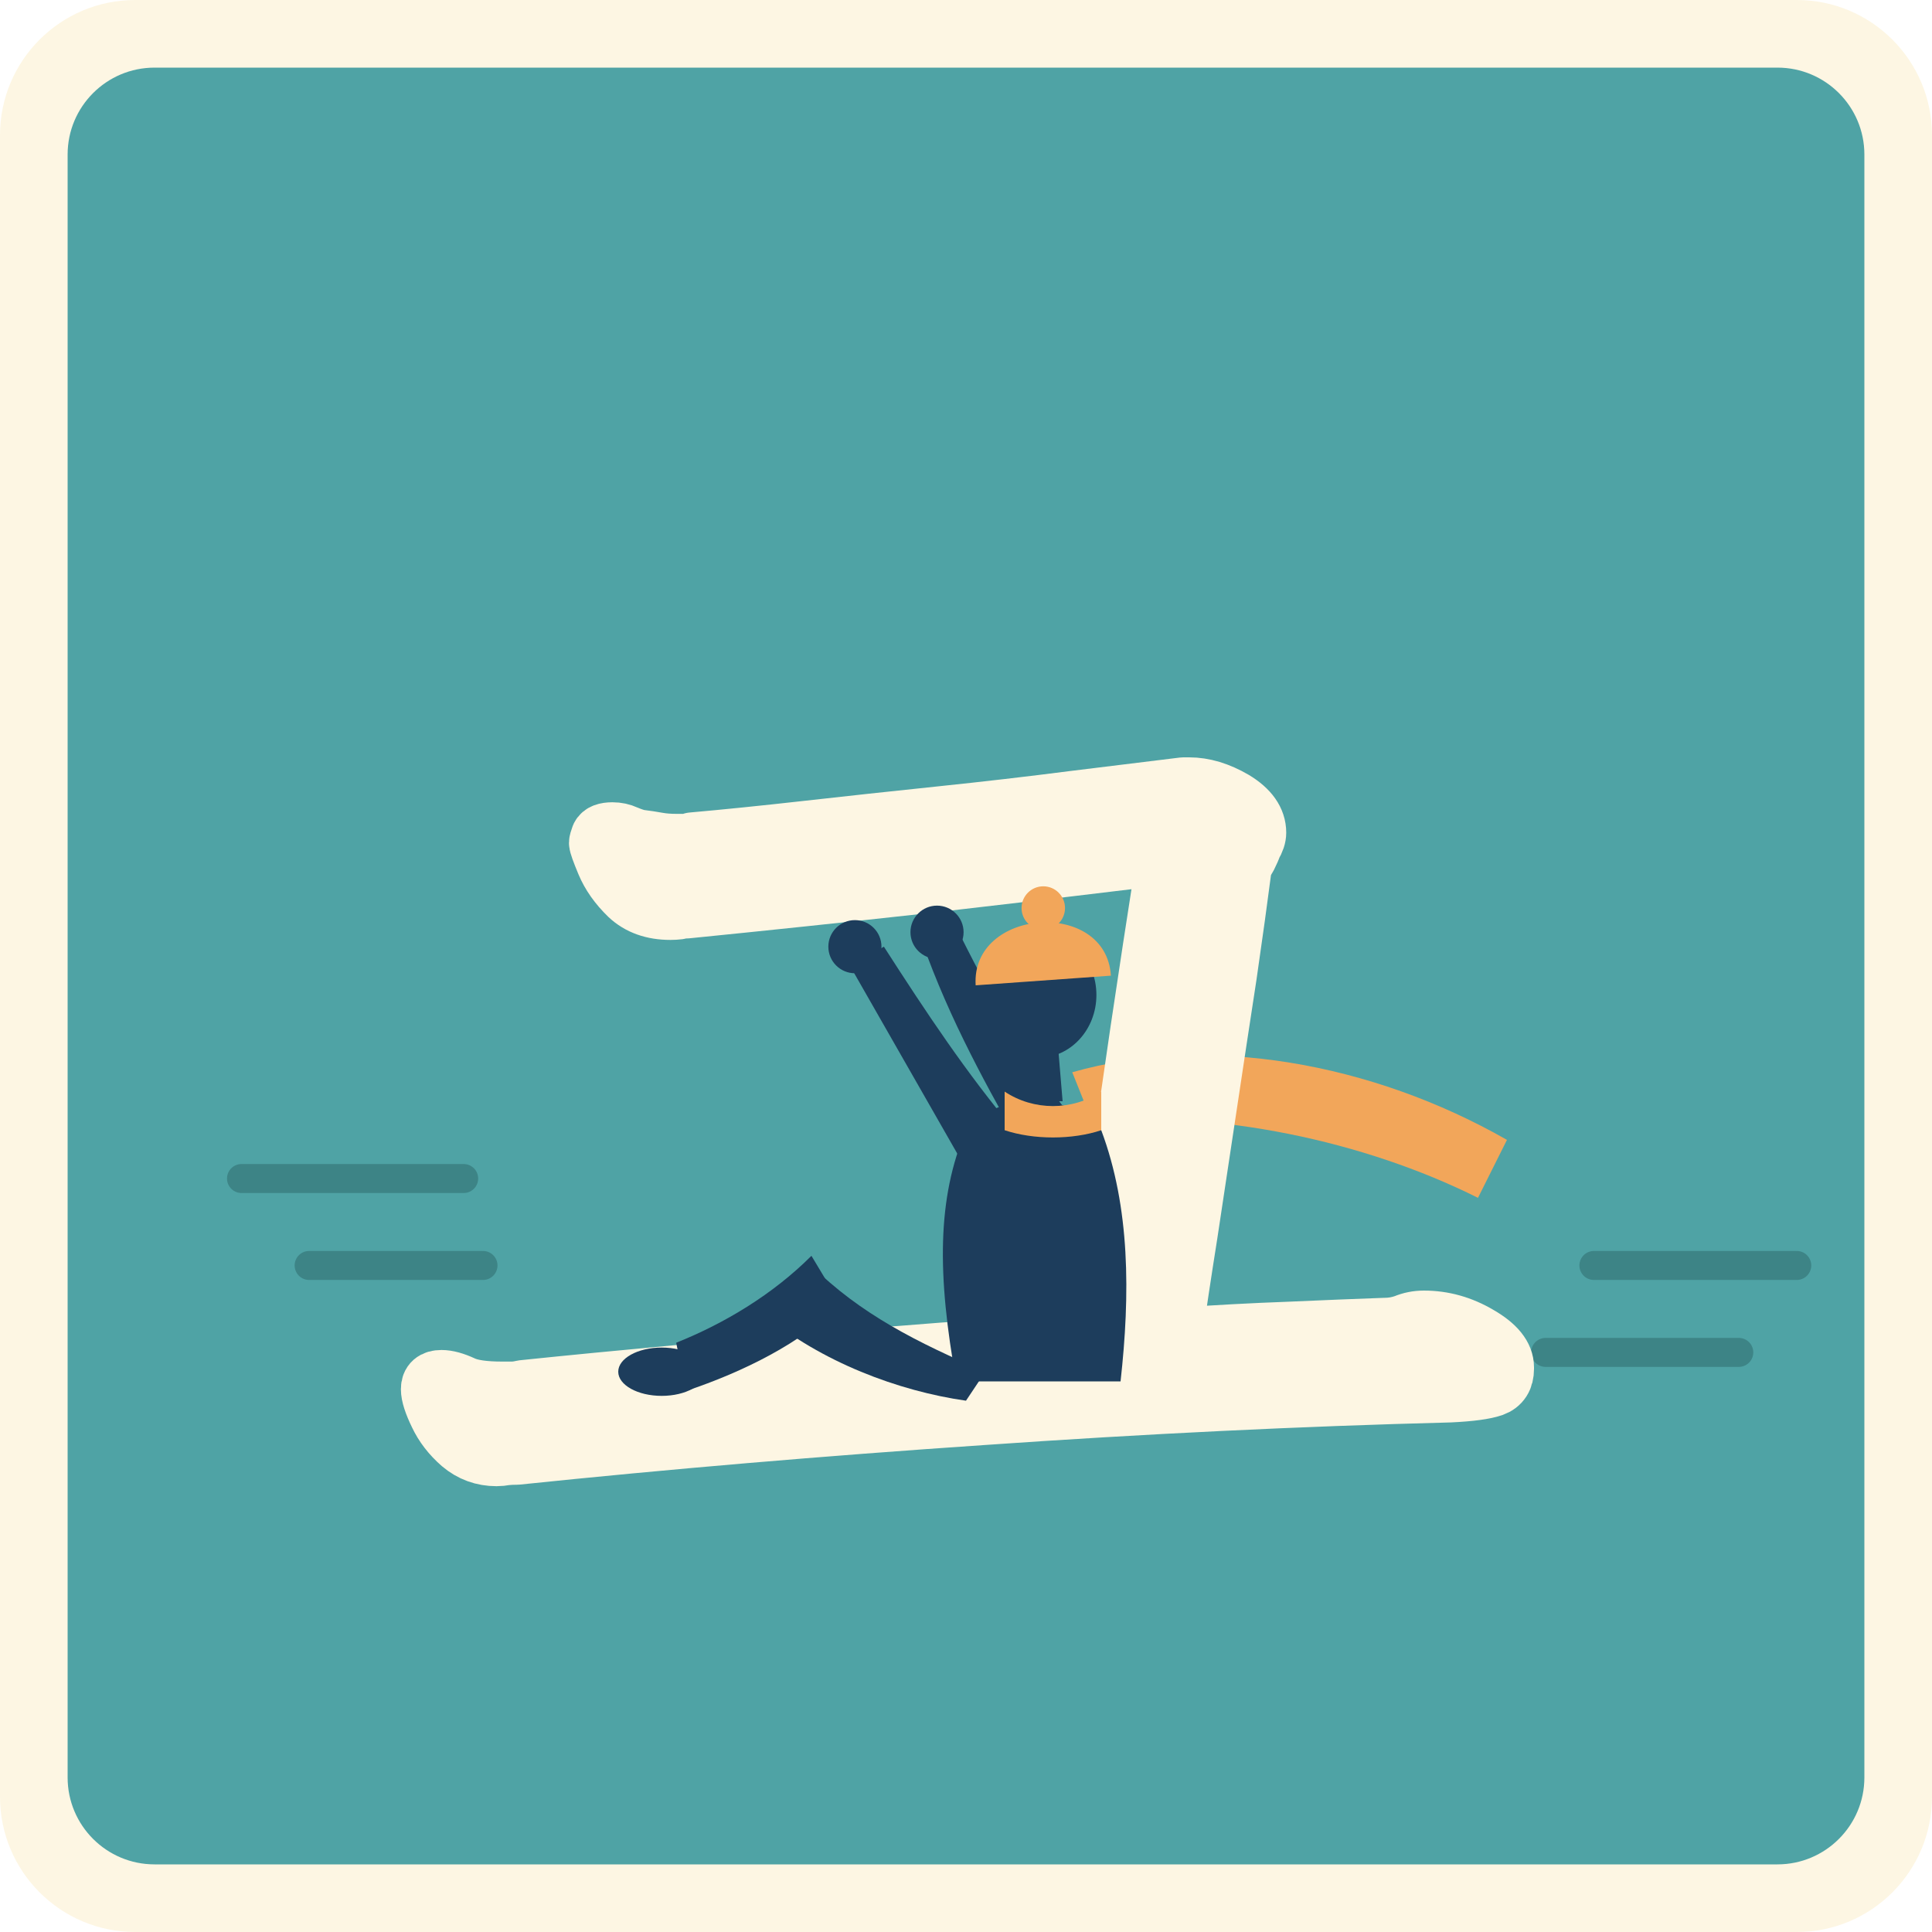
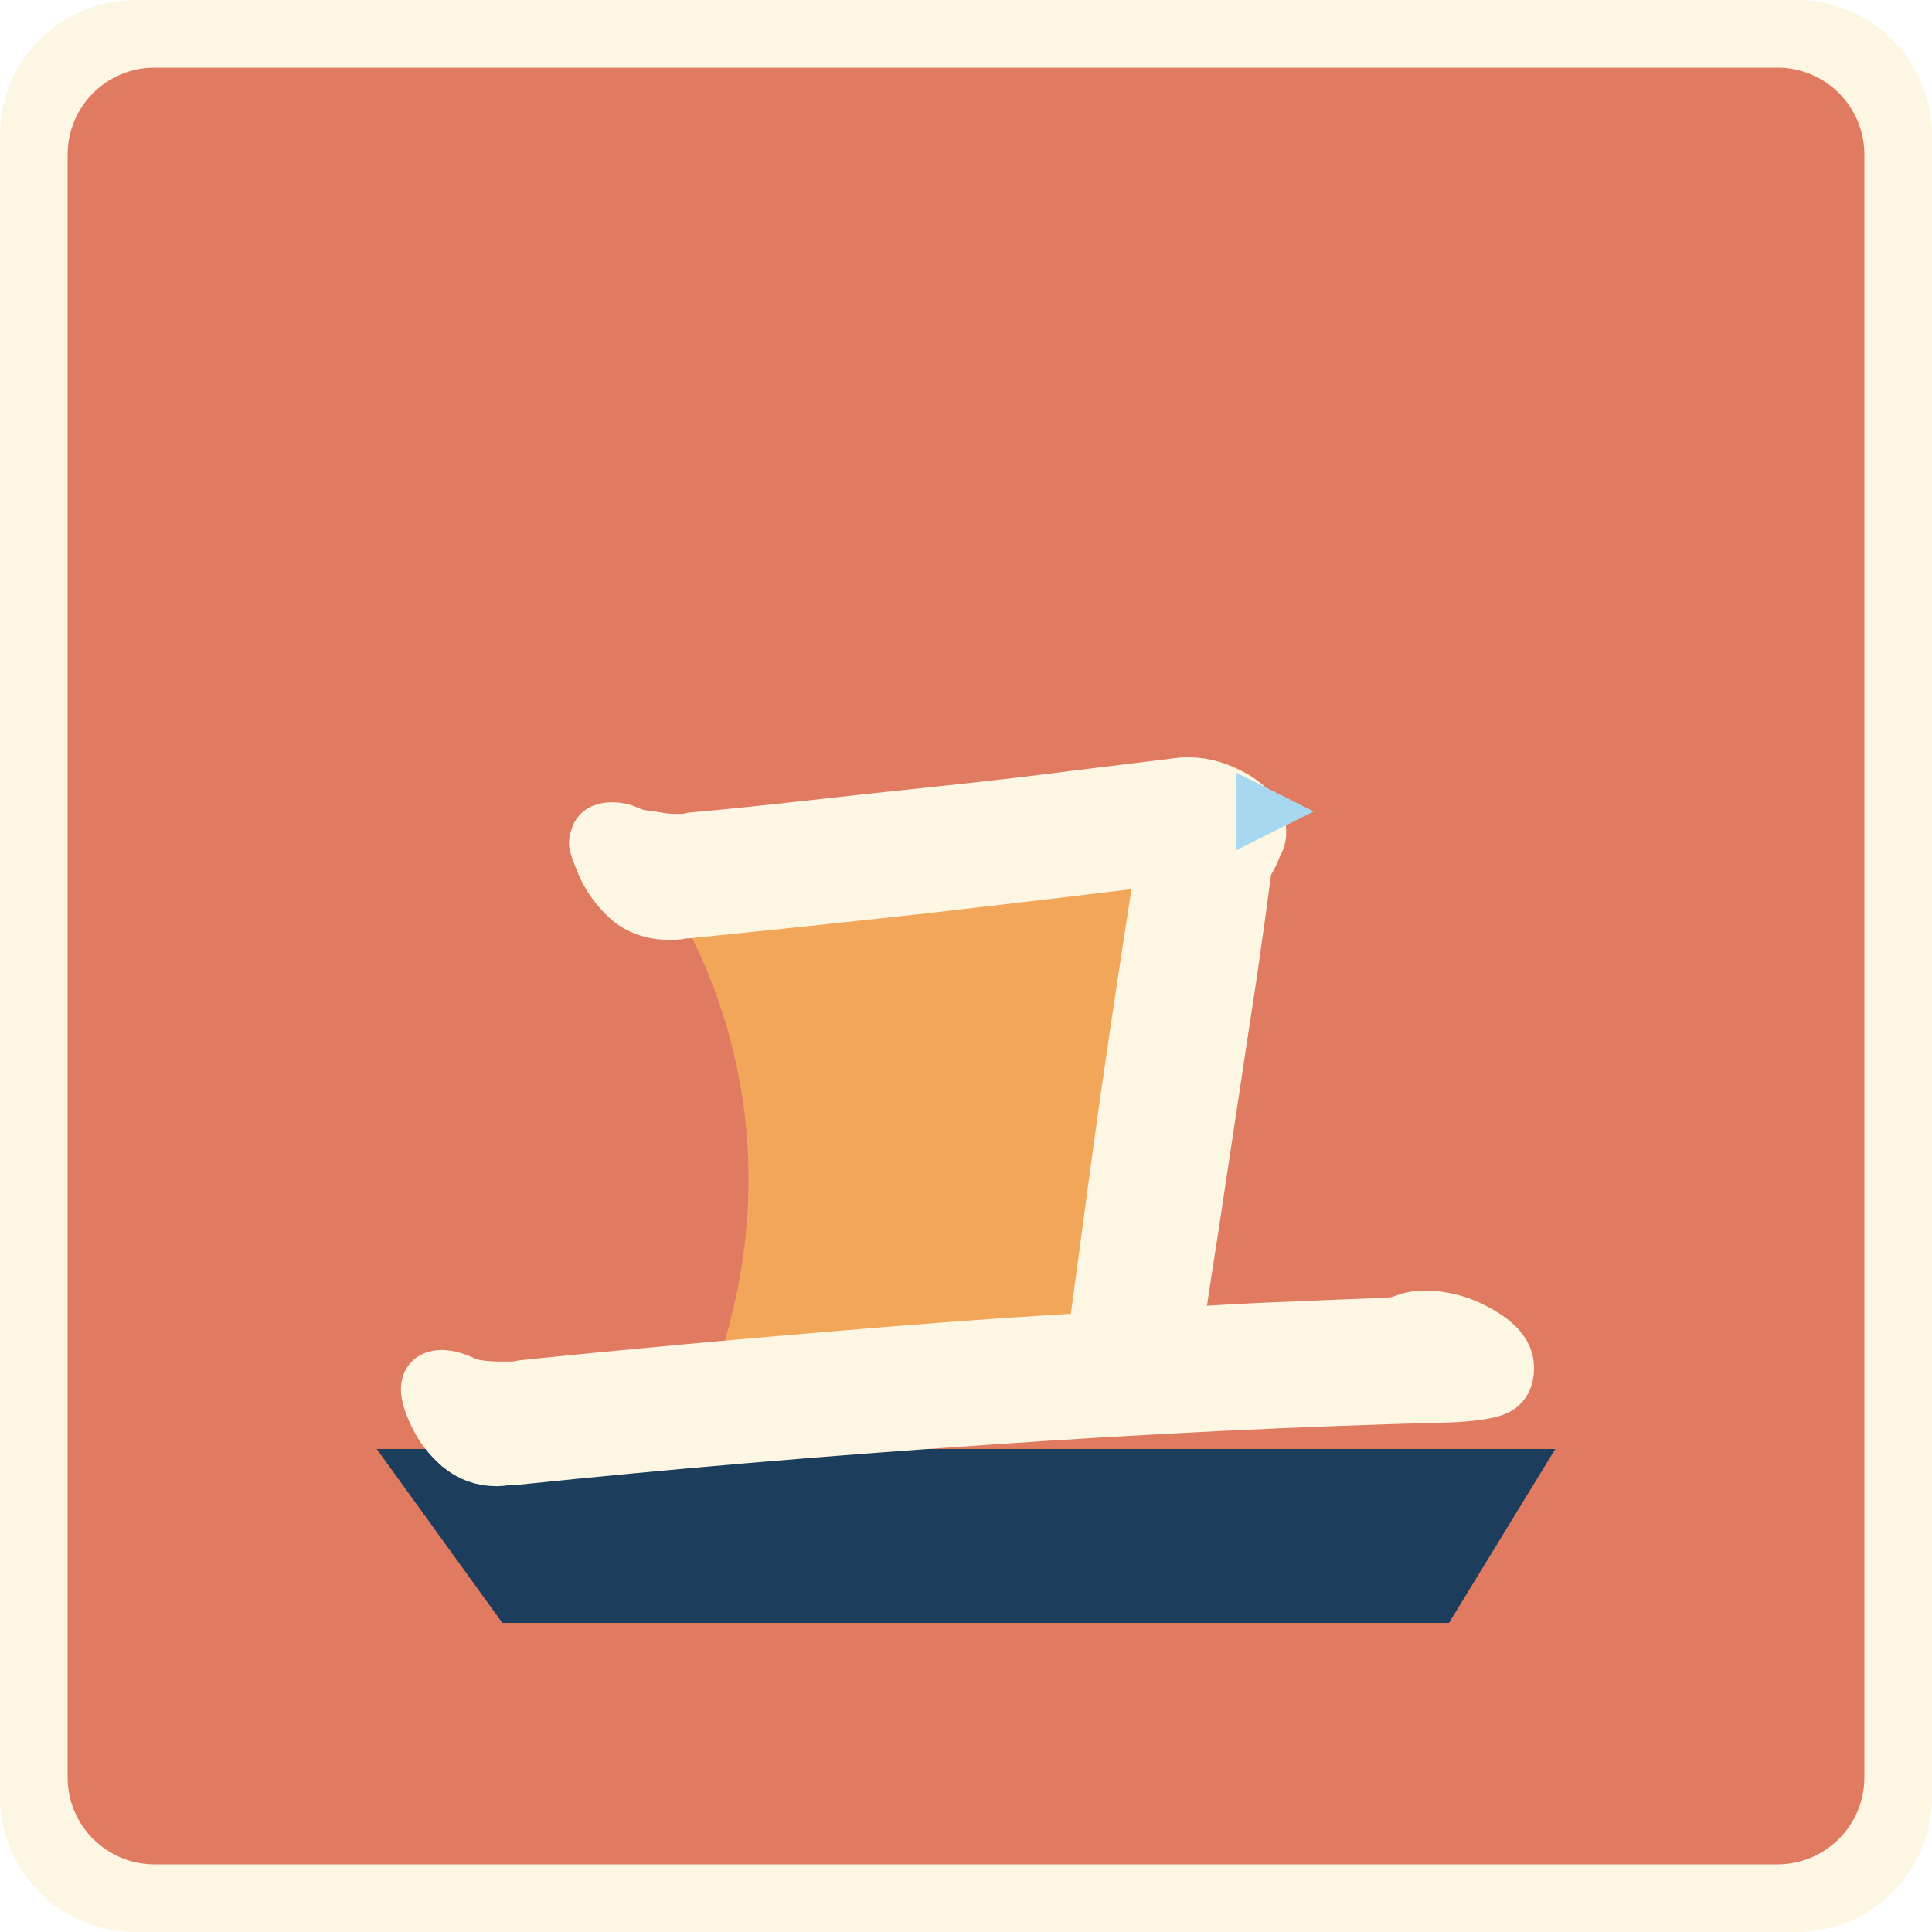
<svg xmlns="http://www.w3.org/2000/svg" viewBox="0 0 400 400">
  <rect width="400" height="400" rx="28" fill="#fdf6e3" />
  <defs>
    <clipPath id="card">
      <rect x="14" y="14" width="372" height="372" rx="18" />
    </clipPath>
  </defs>
-   <rect x="14" y="14" width="372" height="372" rx="18" fill="#4fa3a5" />
+   <rect x="14" y="14" width="372" height="372" rx="18" fill="#e07b62" />
  <g clip-path="url(#card)">
-     <path d="M222 222C250 214 284 220 312 236L306 248C282 236 252 230 226 232Z" fill="#f2a65a" />
-     <path d="M330 262H372M320 280H360M50 244H96M64 262H100" stroke="#3d8486" stroke-width="6" stroke-linecap="round" />
+     <path d="M140 188L244 182L236 282L148 284C160 250 156 216 140 188Z" fill="#f2a65a" />
+     <path d="M78 300H322L300 336H104Z" fill="#1d3d5c" />
  </g>
  <path id="glyph" d="M311.6 283.4L311.6 283.1Q311.6 279.5 306.2 276.4Q300.8 273.2 294.8 273.2Q292.7 273.2 290.8 274.0Q288.8 274.7 286.7 274.7Q278.3 275.0 267.0 275.5Q255.8 275.9 242.9 276.8Q244.1 268.1 246.1 255.5Q248.0 242.9 250.1 229.0Q252.2 215.0 254.2 202.0Q256.1 188.9 257.3 179.6Q257.6 178.7 258.4 177.4Q259.1 176.0 259.4 175.1Q260.3 173.6 260.3 172.4Q260.3 168.5 255.5 165.6Q250.7 162.8 246.2 162.8L245.0 162.8Q235.4 164.0 222.2 165.6Q209.0 167.3 194.6 168.8Q180.2 170.3 166.9 171.8Q153.5 173.3 143.3 174.2Q142.4 174.5 141.5 174.5Q140.6 174.5 140.0 174.5Q137.9 174.5 136.2 174.2Q134.6 173.9 132.2 173.6Q131.0 173.3 129.6 172.7Q128.3 172.1 126.8 172.1Q124.7 172.1 124.2 173.1Q123.8 174.2 123.8 174.5Q123.8 175.1 125.3 178.7Q126.8 182.3 130.1 185.5Q133.4 188.6 138.8 188.6Q139.7 188.6 140.5 188.5Q141.2 188.3 142.1 188.3Q166.1 185.9 191.5 183.1Q216.8 180.2 241.4 177.2Q235.1 217.4 231.8 242.0Q228.5 266.6 227.0 277.7Q206.0 278.9 184.0 280.7Q161.9 282.5 142.2 284.3Q122.6 286.1 108.2 287.6Q107.0 287.9 105.9 287.9Q104.9 287.9 104.0 287.9Q98.3 287.9 95.8 286.7Q93.2 285.5 91.4 285.5Q89.0 285.5 89.0 287.6Q89.0 289.4 90.7 292.9Q92.3 296.3 95.4 299.0Q98.6 301.7 102.8 301.7Q103.7 301.7 104.8 301.5Q105.8 301.4 107.0 301.4Q153.2 296.6 203.3 293.2Q253.4 289.7 300.2 288.5Q306.5 288.2 309.1 287.3Q311.6 286.4 311.6 283.4Z" fill="#fdf6e3" stroke="#fdf6e3" stroke-width="12" stroke-linejoin="round" />
  <g clip-path="url(#card)">
-     <g fill="#1d3d5c">
-       <path d="M204 284C190 278 178 272 168 262L158 272C170 282 186 288 200 290Z" />
-       <path d="M168 260C160 268 150 274 140 278L142 288C154 284 166 278 174 270Z" />
-       <ellipse cx="137" cy="284" rx="9" ry="5" />
-       <path d="M198 286C194 264 194 248 200 234C206 226 222 226 228 234C234 250 234 268 232 286Z" />
-       <path d="M200 242C192 228 184 214 176 200L183 196C192 210 200 222 210 234Z" />
-       <path d="M214 242C206 228 198 214 192 198L199 194C206 208 214 222 224 234Z" />
-       <circle cx="177" cy="196" r="5.5" />
-       <circle cx="194" cy="193" r="5.5" />
-       <path d="M210 228L211 216H219L220 228Z" />
-       <ellipse cx="215" cy="206" rx="12" ry="13" />
-     </g>
-     <path d="M202 204C201 188 229 186 230 202Z" fill="#f2a65a" />
-     <circle cx="216" cy="188" r="4.5" fill="#f2a65a" />
-     <path d="M208 226C214 230 222 230 228 226L228 234C222 236 214 236 208 234Z" fill="#f2a65a" />
+     <path d="M256 176L272 168L256 160Z" fill="#a8d8f0" />
  </g>
</svg>
